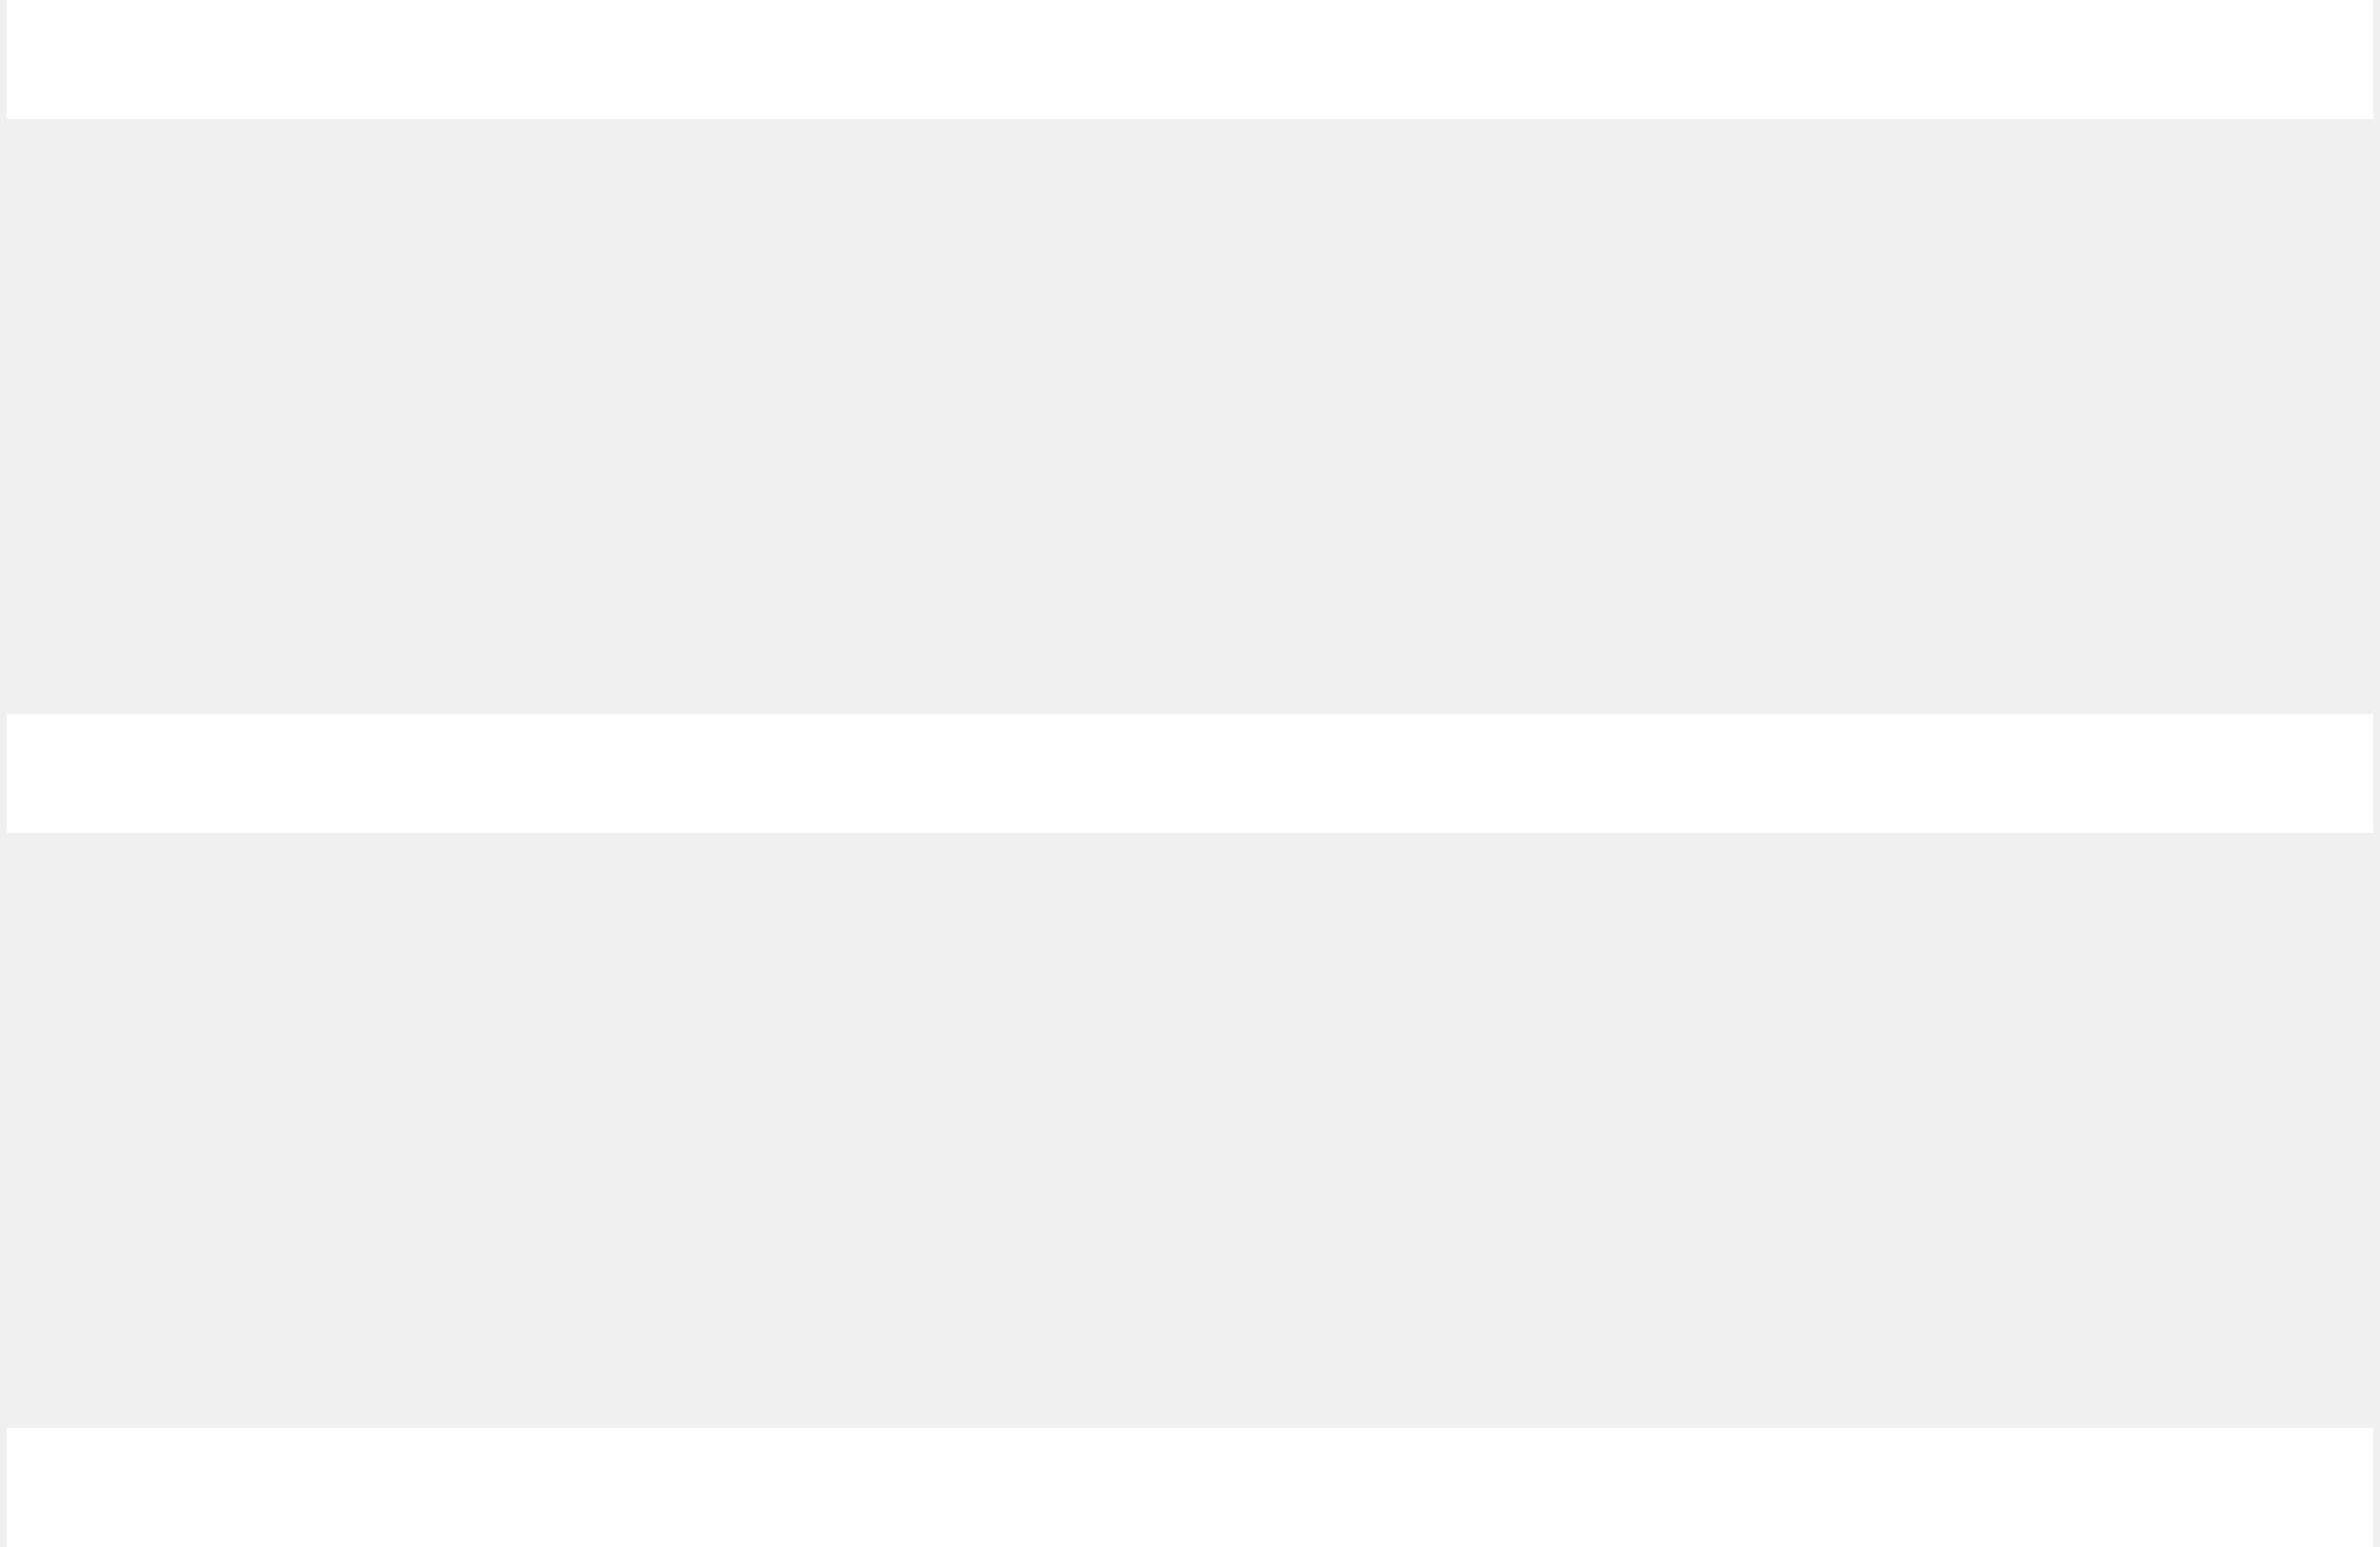
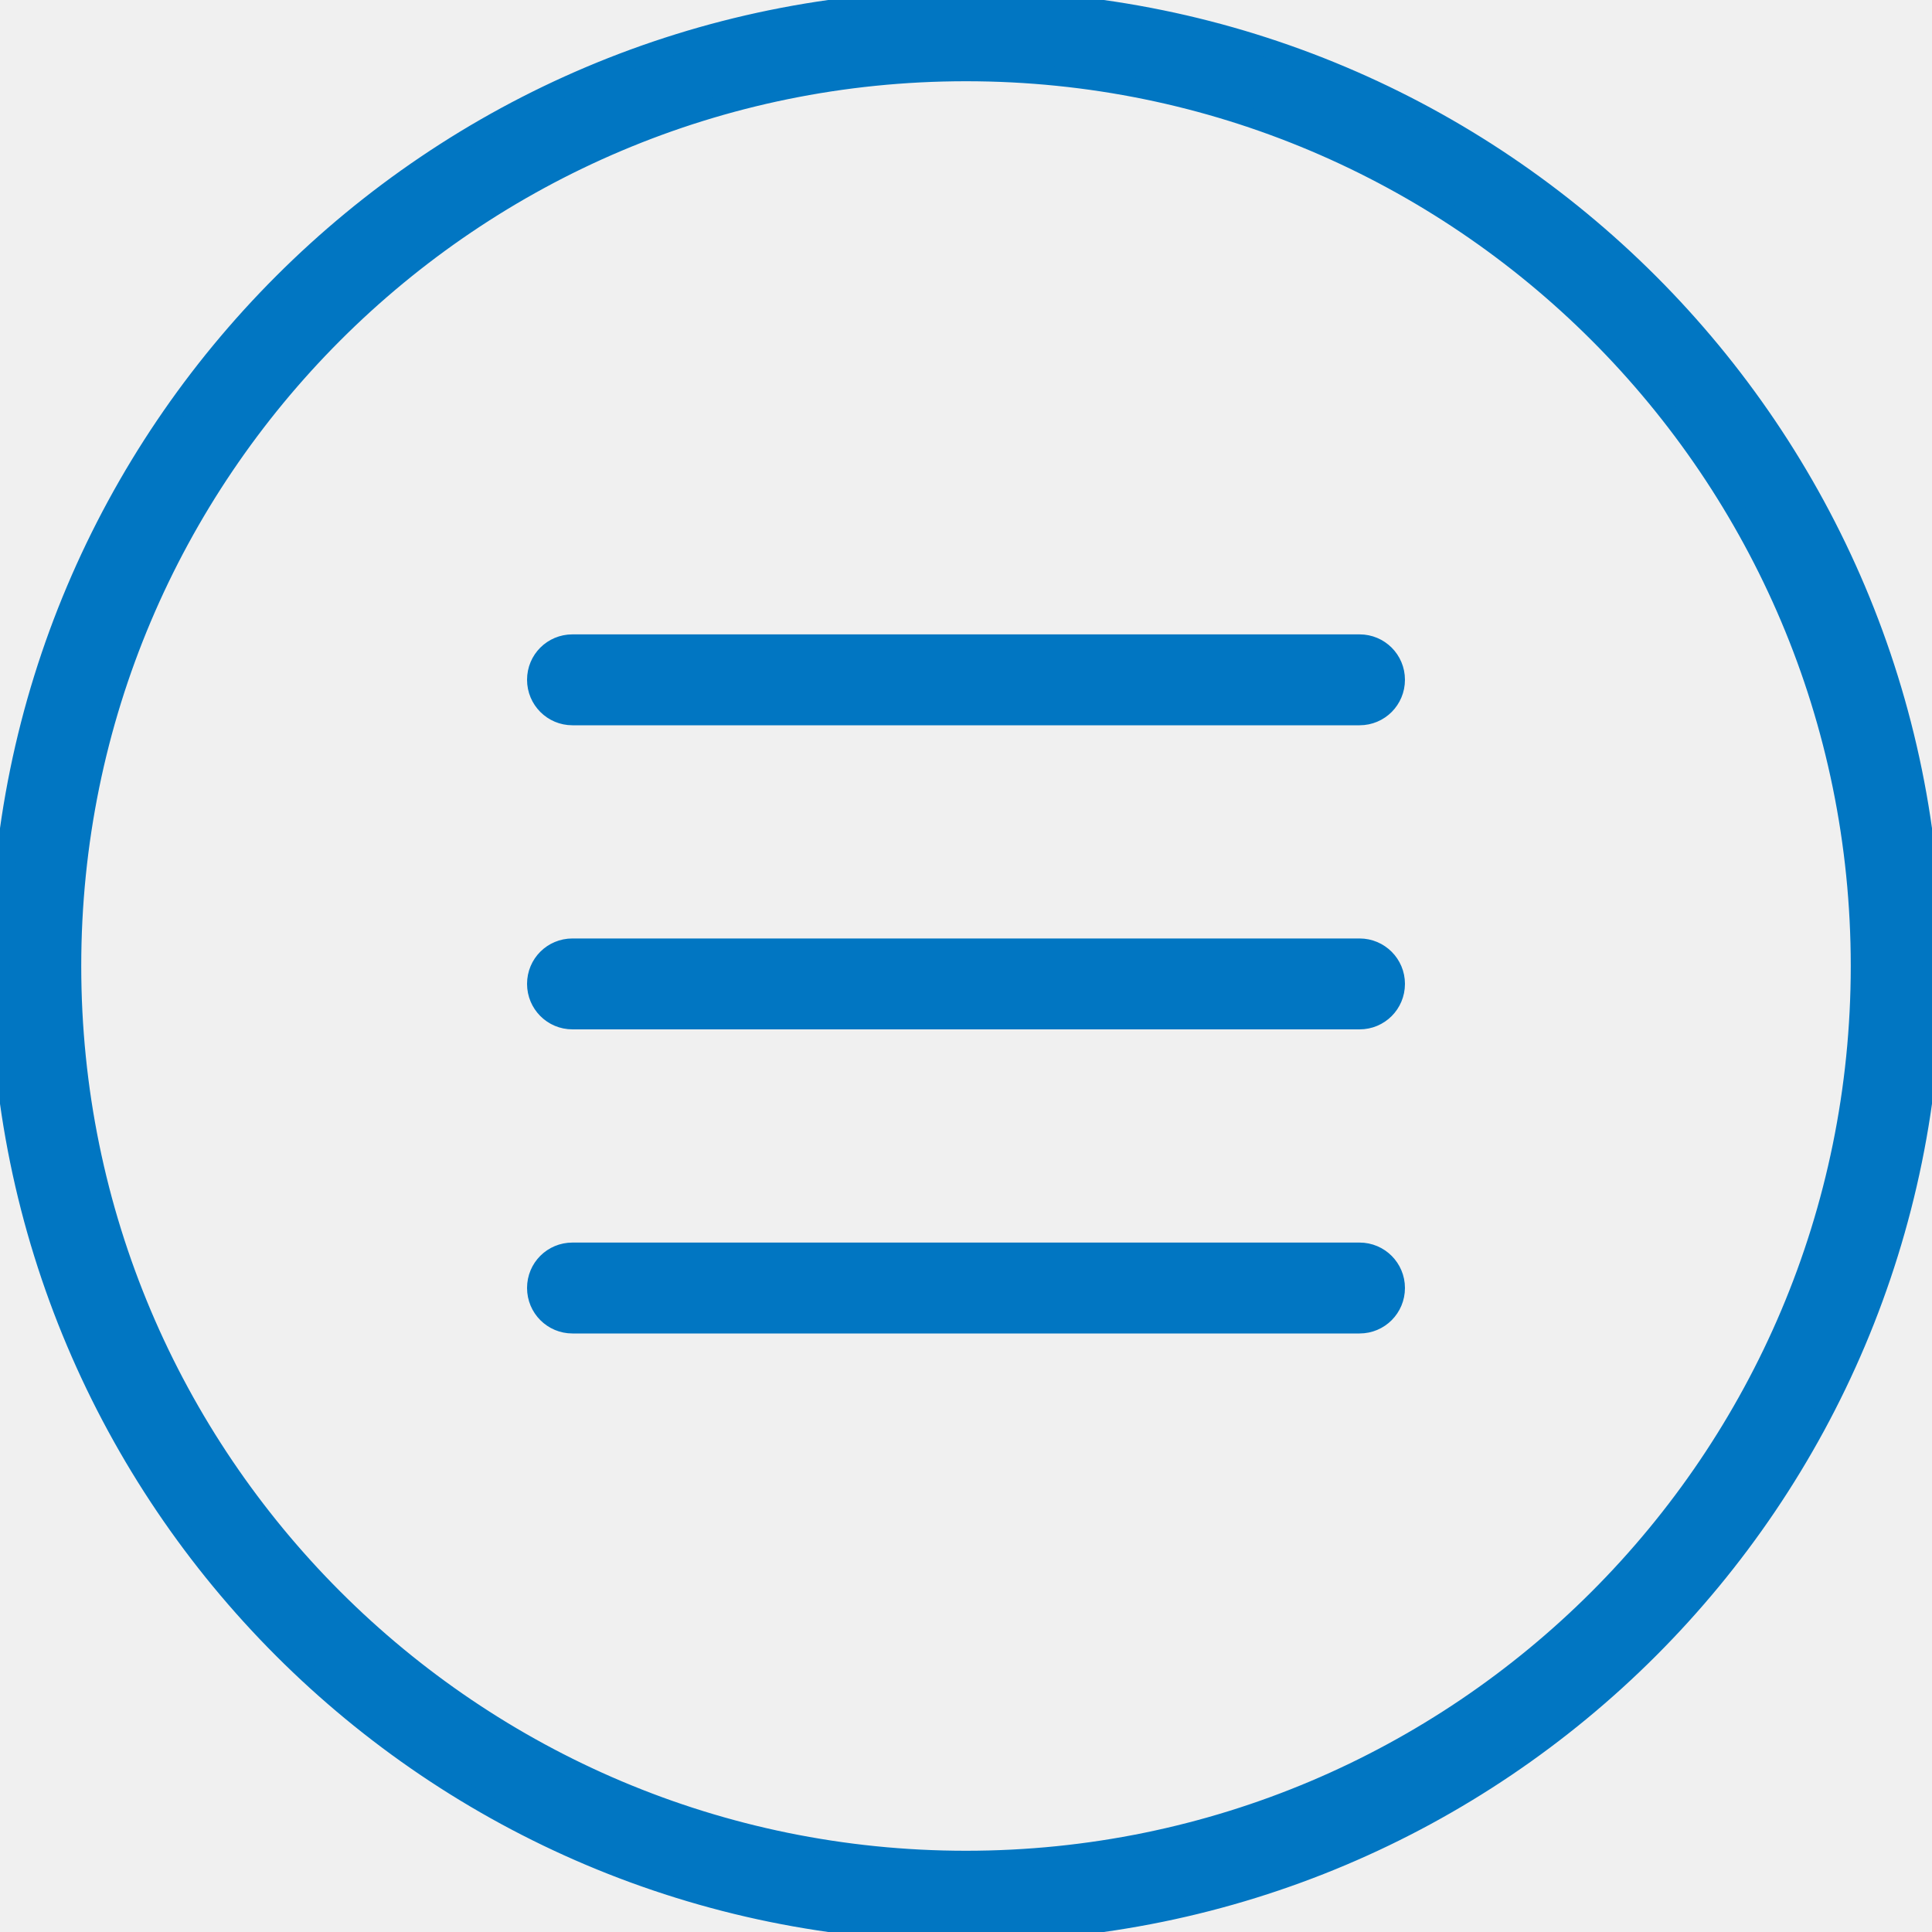
- <svg xmlns="http://www.w3.org/2000/svg" width="20px" height="13px" viewBox="0 0 20 13" version="1.1">
-   <defs />
-   <g id="pazomat" stroke="none" stroke-width="1" fill="none" fill-rule="evenodd" stroke-linecap="square">
-     <g id="001_pazomat_hp-" transform="translate(-285, -42)" stroke="#FFFFFF">
-       <g id="menu" transform="translate(285, 42)">
-         <path d="M0.556,0.5 L19.444,0.5" id="Line" />
-         <path d="M0.556,6.5 L19.444,6.5" id="Line-Copy" />
-         <path d="M0.556,12.5 L19.444,12.5" id="Line-Copy-2" />
+ <svg xmlns="http://www.w3.org/2000/svg" xmlns:xlink="http://www.w3.org/1999/xlink" width="20px" height="20px" viewBox="0 0 20 20" version="1.1">
+   <defs>
+     <polygon id="path-1" points="0 10 0 20 20 20 20 10 20 0 0 0 0 10" />
+   </defs>
+   <g id="pazomat" stroke="none" stroke-width="1" fill="none" fill-rule="evenodd">
+     <g id="001_pazomat_hp-" transform="translate(-14, -97)">
+       <g id="Group-15" transform="translate(11, 97)">
+         <g id="Group-7">
+           <g id="menu" transform="translate(3, 0)">
+             <mask id="mask-2" fill="white">
+               <use xlink:href="#path-1" />
+             </mask>
+             <g id="Clip-2" />
+             <path d="M10,19.259 C15.114,19.259 19.259,15.114 19.259,10 C19.259,4.886 15.114,0.741 10,0.741 C4.886,0.741 0.741,4.886 0.741,10 C0.741,15.114 4.886,19.259 10,19.259 M5.556,7.037 C5.556,6.831 5.721,6.667 5.926,6.667 L14.074,6.667 C14.279,6.667 14.444,6.832 14.444,7.037 C14.444,7.243 14.279,7.408 14.074,7.408 L5.926,7.408 C5.721,7.408 5.556,7.242 5.556,7.037 M5.556,10.185 C5.556,9.979 5.721,9.815 5.926,9.815 L14.074,9.815 C14.279,9.815 14.444,9.981 14.444,10.185 C14.444,10.391 14.279,10.556 14.074,10.556 L5.926,10.556 C5.721,10.556 5.556,10.39 5.556,10.185 M5.556,13.333 C5.556,13.127 5.721,12.963 5.926,12.963 L14.074,12.963 C14.279,12.963 14.444,13.129 14.444,13.333 C14.444,13.539 14.279,13.704 14.074,13.704 L5.926,13.704 C5.721,13.704 5.556,13.538 5.556,13.333 M10,20 C4.477,20 0,15.523 0,10 C0,4.477 4.477,0 10,0 C15.523,0 20,4.477 20,10 C20,15.523 15.523,20 10,20" id="Fill-1" stroke="#0176C2" stroke-width="0.2" fill="#0176C2" mask="url(#mask-2)" />
+           </g>
+         </g>
      </g>
    </g>
  </g>
</svg>
